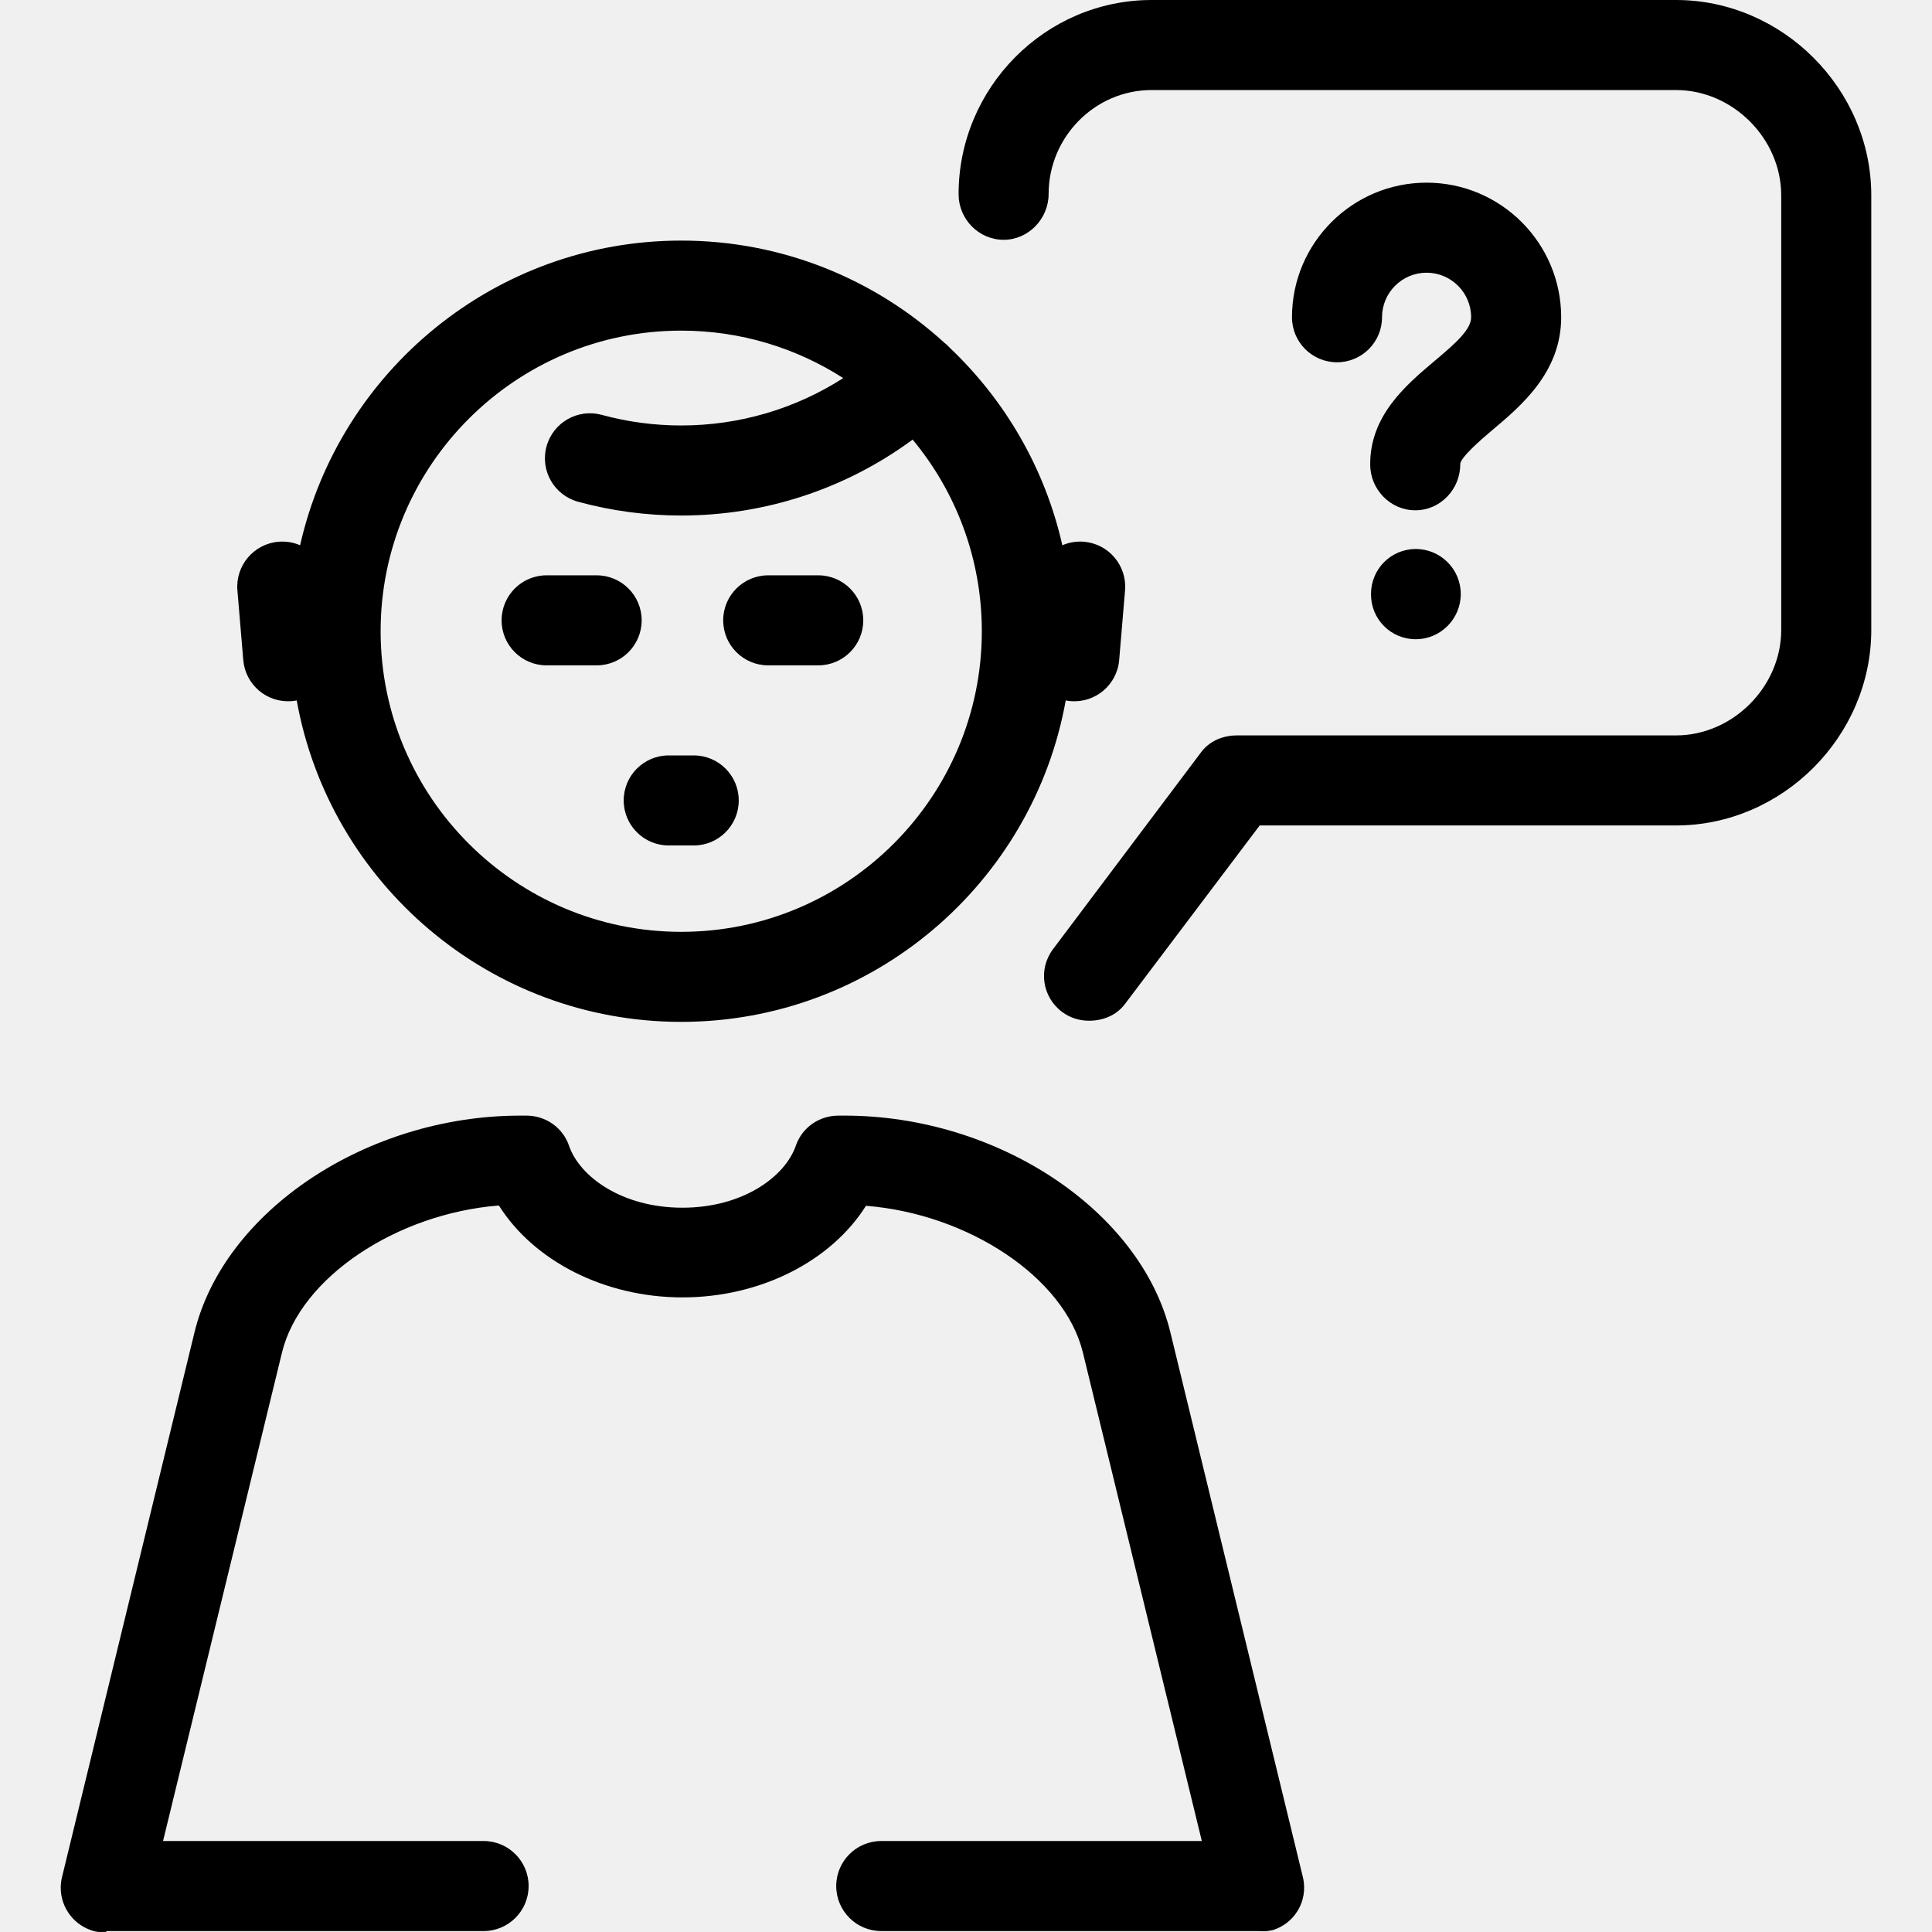
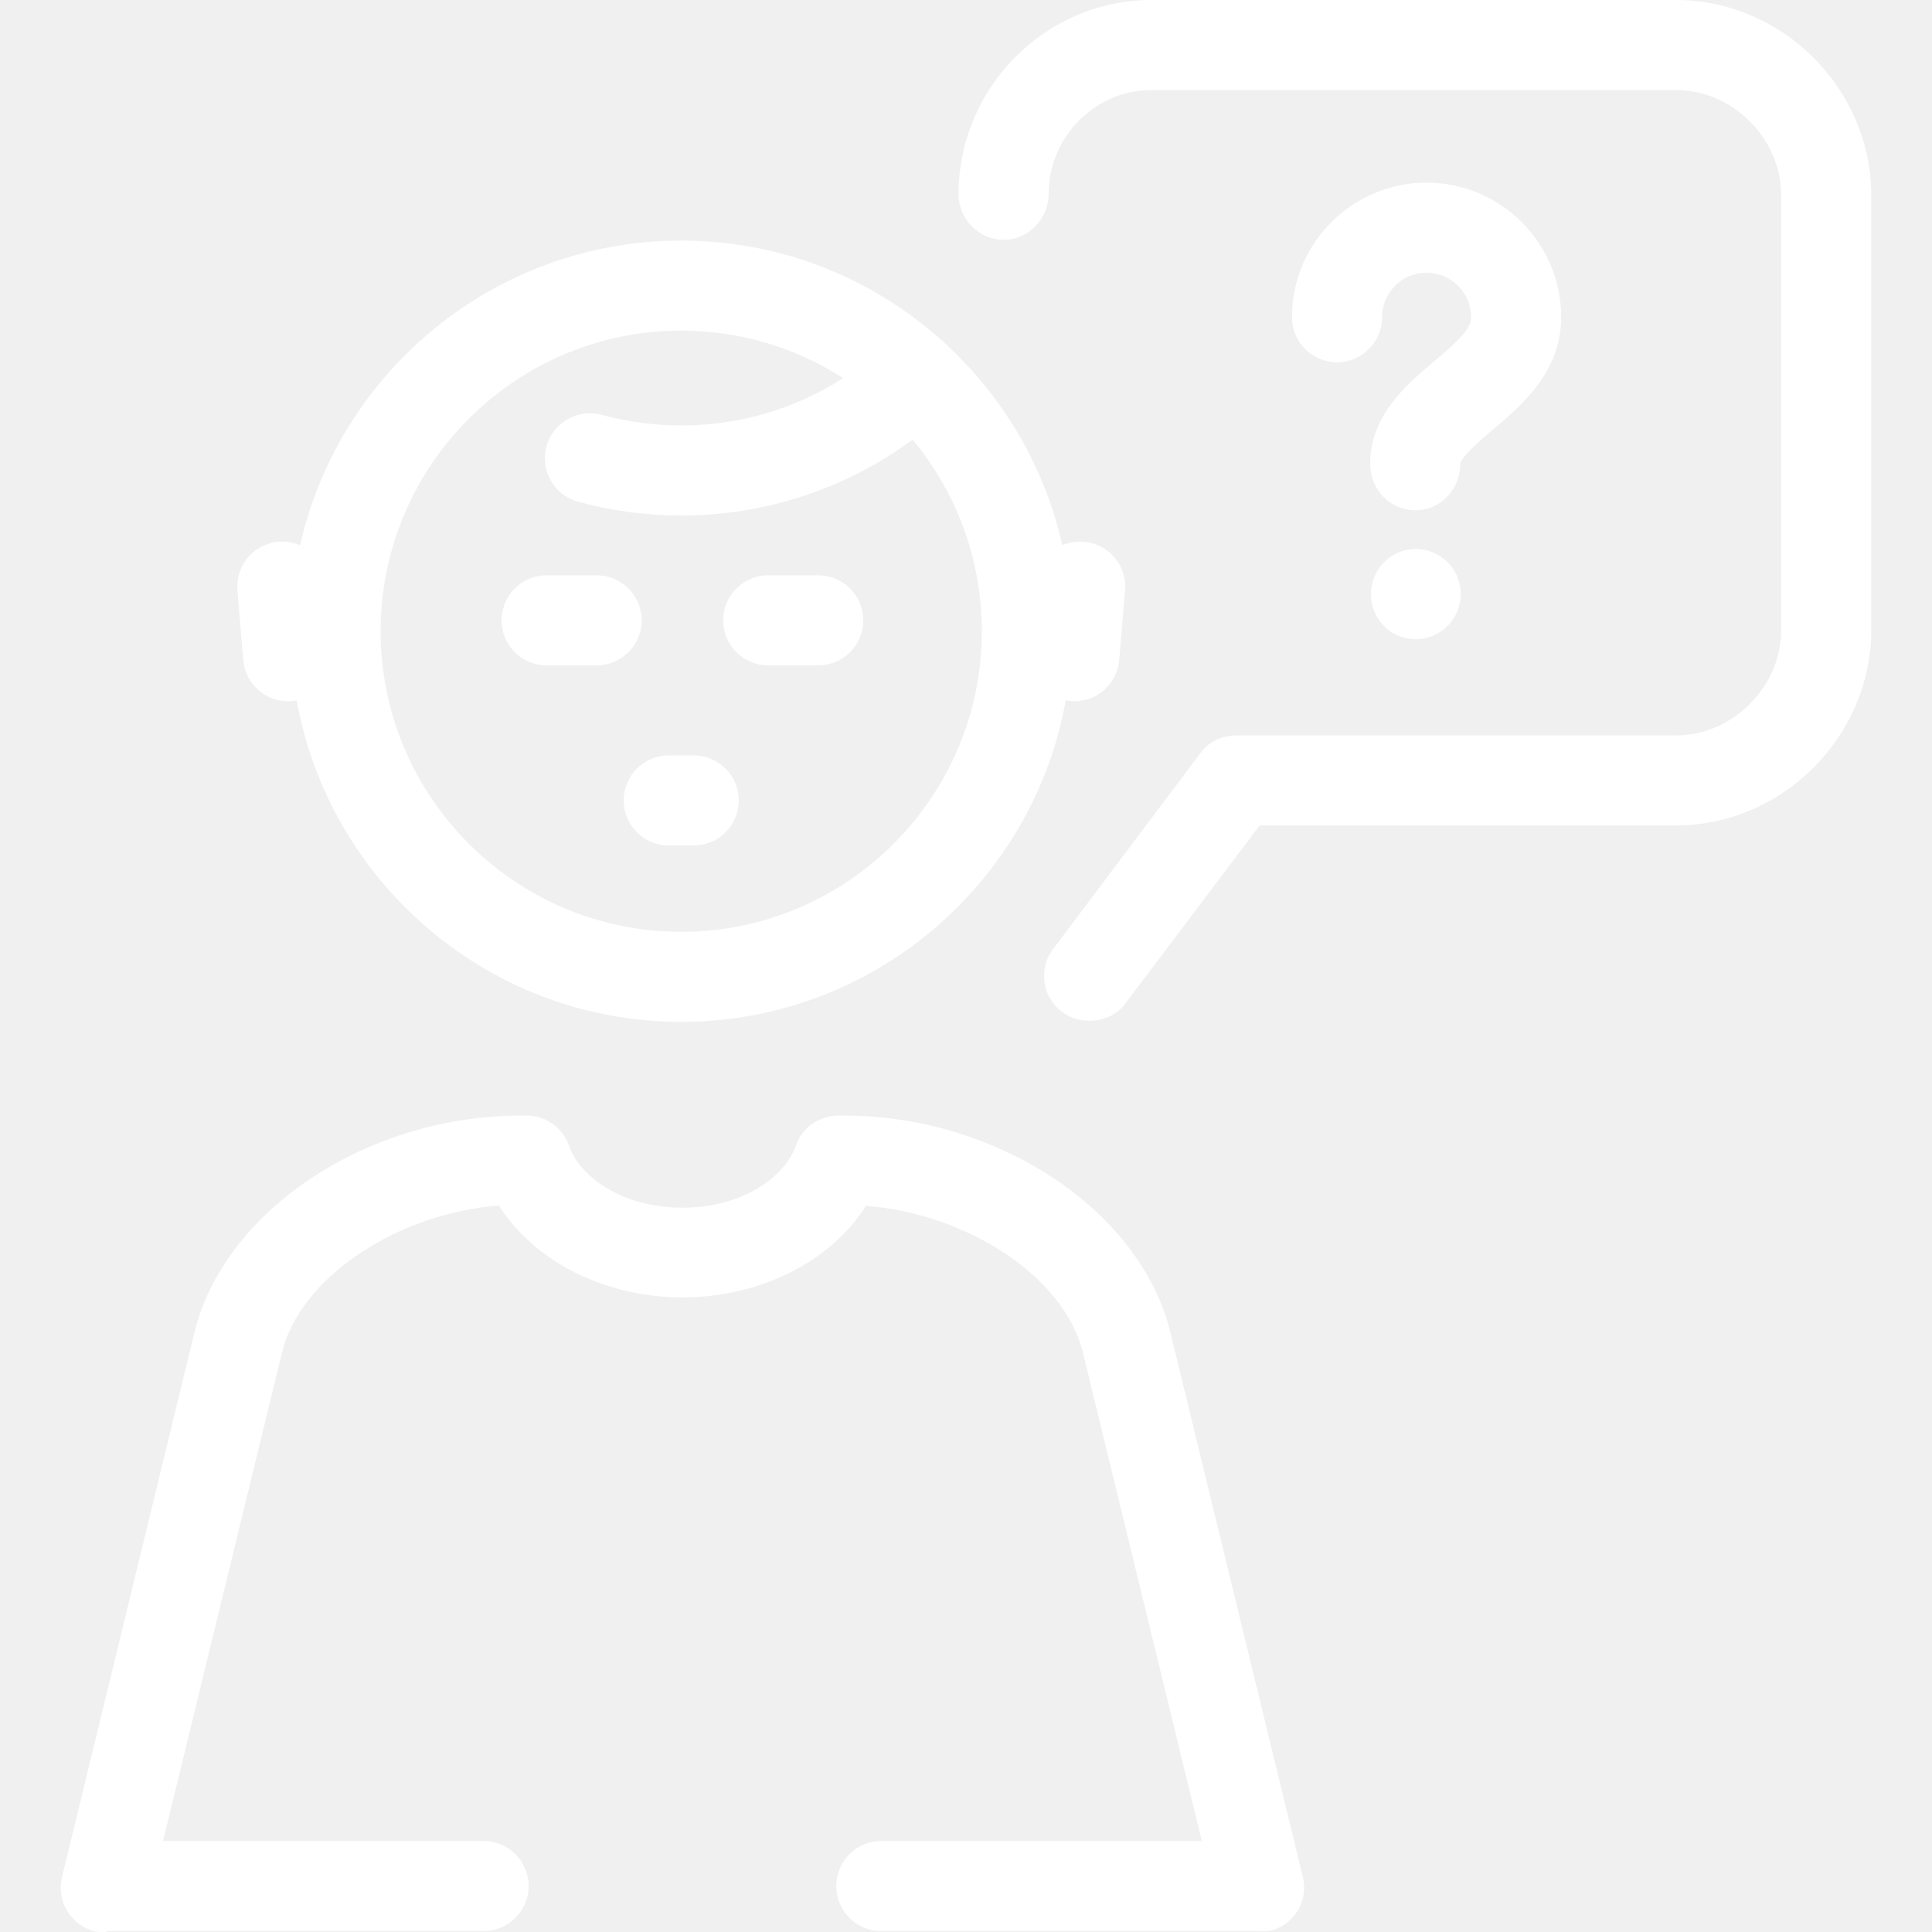
- <svg xmlns="http://www.w3.org/2000/svg" fill="#000000" height="800px" width="800px" version="1.1" id="Capa_1" viewBox="0 0 386.187 386.187" xml:space="preserve">
+ <svg xmlns="http://www.w3.org/2000/svg" fill="#ffffff" height="800px" width="800px" version="1.1" id="Capa_1" viewBox="0 0 386.187 386.187" xml:space="preserve">
  <path d="M48.626,131.93c0.418,4.952,4.745,8.635,9.723,8.215c0.327-0.028,0.647-0.072,0.963-0.133  c6.549,36.481,38.521,64.251,76.858,64.251s70.31-27.77,76.858-64.251c0.314,0.061,0.635,0.104,0.961,0.133  c4.965,0.416,9.307-3.261,9.724-8.214l1.171-13.919c0.416-4.953-3.262-9.307-8.214-9.724c-1.532-0.128-3.003,0.134-4.319,0.703  c-3.458-15.338-11.44-28.979-22.469-39.443c-0.032-0.036-0.064-0.071-0.098-0.106c-0.34-0.366-0.703-0.697-1.085-0.993  c-13.88-12.643-32.32-20.358-52.529-20.358c-37.154,0-68.331,26.084-76.181,60.901c-1.315-0.569-2.78-0.83-4.318-0.703  c-4.953,0.417-8.631,4.77-8.215,9.723L48.626,131.93z M136.17,66.09c11.915,0,23.03,3.485,32.381,9.491  c-9.601,6.155-20.789,9.466-32.381,9.466c-5.385,0-10.727-0.713-15.876-2.119c-4.79-1.311-9.743,1.517-11.053,6.313  c-1.309,4.795,1.518,9.743,6.313,11.053c6.693,1.827,13.63,2.754,20.616,2.754c16.78,0,32.907-5.337,46.26-15.176  c8.633,10.406,13.826,23.759,13.826,38.305c0,33.132-26.954,60.087-60.086,60.087s-60.086-26.955-60.086-60.087  S103.039,66.09,136.17,66.09z M144.559,124c0-4.971,4.029-9,9-9h10.001c4.971,0,9,4.029,9,9s-4.029,9-9,9h-10.001  C148.588,133,144.559,128.971,144.559,124z M133.671,151h4.998c4.971,0,9,4.029,9,9s-4.029,9-9,9h-4.998c-4.971,0-9-4.029-9-9  S128.701,151,133.671,151z M100.263,124c0-4.971,4.029-9,9-9h10c4.971,0,9,4.029,9,9s-4.029,9-9,9h-10  C104.292,133,100.263,128.971,100.263,124z M291.887,92.778c0.04,4.971-3.956,9.222-8.927,9.222c-0.025,0-0.05,0-0.075,0  c-4.937,0-8.958-4.13-8.998-9.076c-0.079-9.746,7.034-15.867,12.749-20.666c4.485-3.767,7.426-6.417,7.426-8.842  c0-4.91-3.993-8.904-8.902-8.904c-4.913,0-8.906,3.994-8.906,8.904c0,4.971-4.029,9-9,9s-9-4.029-9-9  c0-14.835,12.068-26.904,26.902-26.904c14.838,0,26.906,12.069,26.906,26.904c0,10.997-8.006,17.719-13.852,22.627  C295.998,87.902,291.876,91.511,291.887,92.778z M260.624,376.292c0.134,1.157,0.039,2.295-0.254,3.372  c-0.241,0.891-0.615,1.717-1.1,2.475c-0.002,0.003-0.004-0.014-0.007-0.01c-1.071,1.676-2.695,2.961-4.69,3.635  c-0.291,0.099-0.587,0.103-0.89,0.171c-0.765,0.176-1.533,0.064-2.278,0.064h-75.252c-4.971,0-9-4.029-9-9s4.029-9,9-9h64.078  l-23.773-97.646c-3.654-15.023-22.957-27.718-43.359-29.327c-6.951,11.05-21.069,18.31-36.688,18.31s-29.736-7.32-36.688-18.37  c-20.402,1.609-39.705,14.374-43.357,29.397L32.591,368h64.076c4.971,0,9,4.029,9,9s-4.029,9-9,9h-75.25  c-0.09,0-0.179,0.164-0.27,0.164c-0.663,0-1.336,0.085-2.01-0.068c-0.304-0.069-0.603-0.152-0.894-0.252  c-1.979-0.67-3.595-1.98-4.665-3.639c-0.508-0.785-0.897-1.65-1.142-2.578c-0.277-1.048-0.369-2.149-0.244-3.272  c0.05-0.466,0.136-0.905,0.254-1.346l26.428-108.676C44.791,241.999,73.396,223,103.997,223h1.237c3.845,0,7.265,2.395,8.513,6.032  c2.119,6.173,10.584,12.376,22.664,12.376s20.545-6.218,22.664-12.391c1.248-3.637,4.668-6.017,8.513-6.017h1.236  c30.6,0,59.205,18.999,65.124,43.332l26.428,108.65C260.49,375.409,260.573,375.843,260.624,376.292z M291.991,118.74  c0,4.971-4.029,9.035-9,9.035s-8.943-3.995-8.943-8.966v-0.069c0-4.971,3.972-9,8.943-9S291.991,113.77,291.991,118.74z   M374.048,39.052v86.867c0,21.275-17.757,39.081-39.032,39.081H251.8l-26.912,35.664c-1.768,2.358-4.472,3.37-7.208,3.37  c-1.879,0-3.773-0.555-5.392-1.769c-3.978-2.981-4.784-8.561-1.803-12.537l29.612-39.375c1.7-2.268,4.368-3.353,7.201-3.353h87.717  c11.35,0,21.032-9.731,21.032-21.081V39.052c0-11.35-9.683-21.052-21.032-21.052h-104.82c-11.351,0-20.585,9.41-20.585,20.759  c0,4.971-4.029,9.175-9,9.175s-9-4.146-9-9.117C191.611,17.542,208.92,0,230.196,0h104.82C356.291,0,374.048,17.776,374.048,39.052z  " />
</svg>
